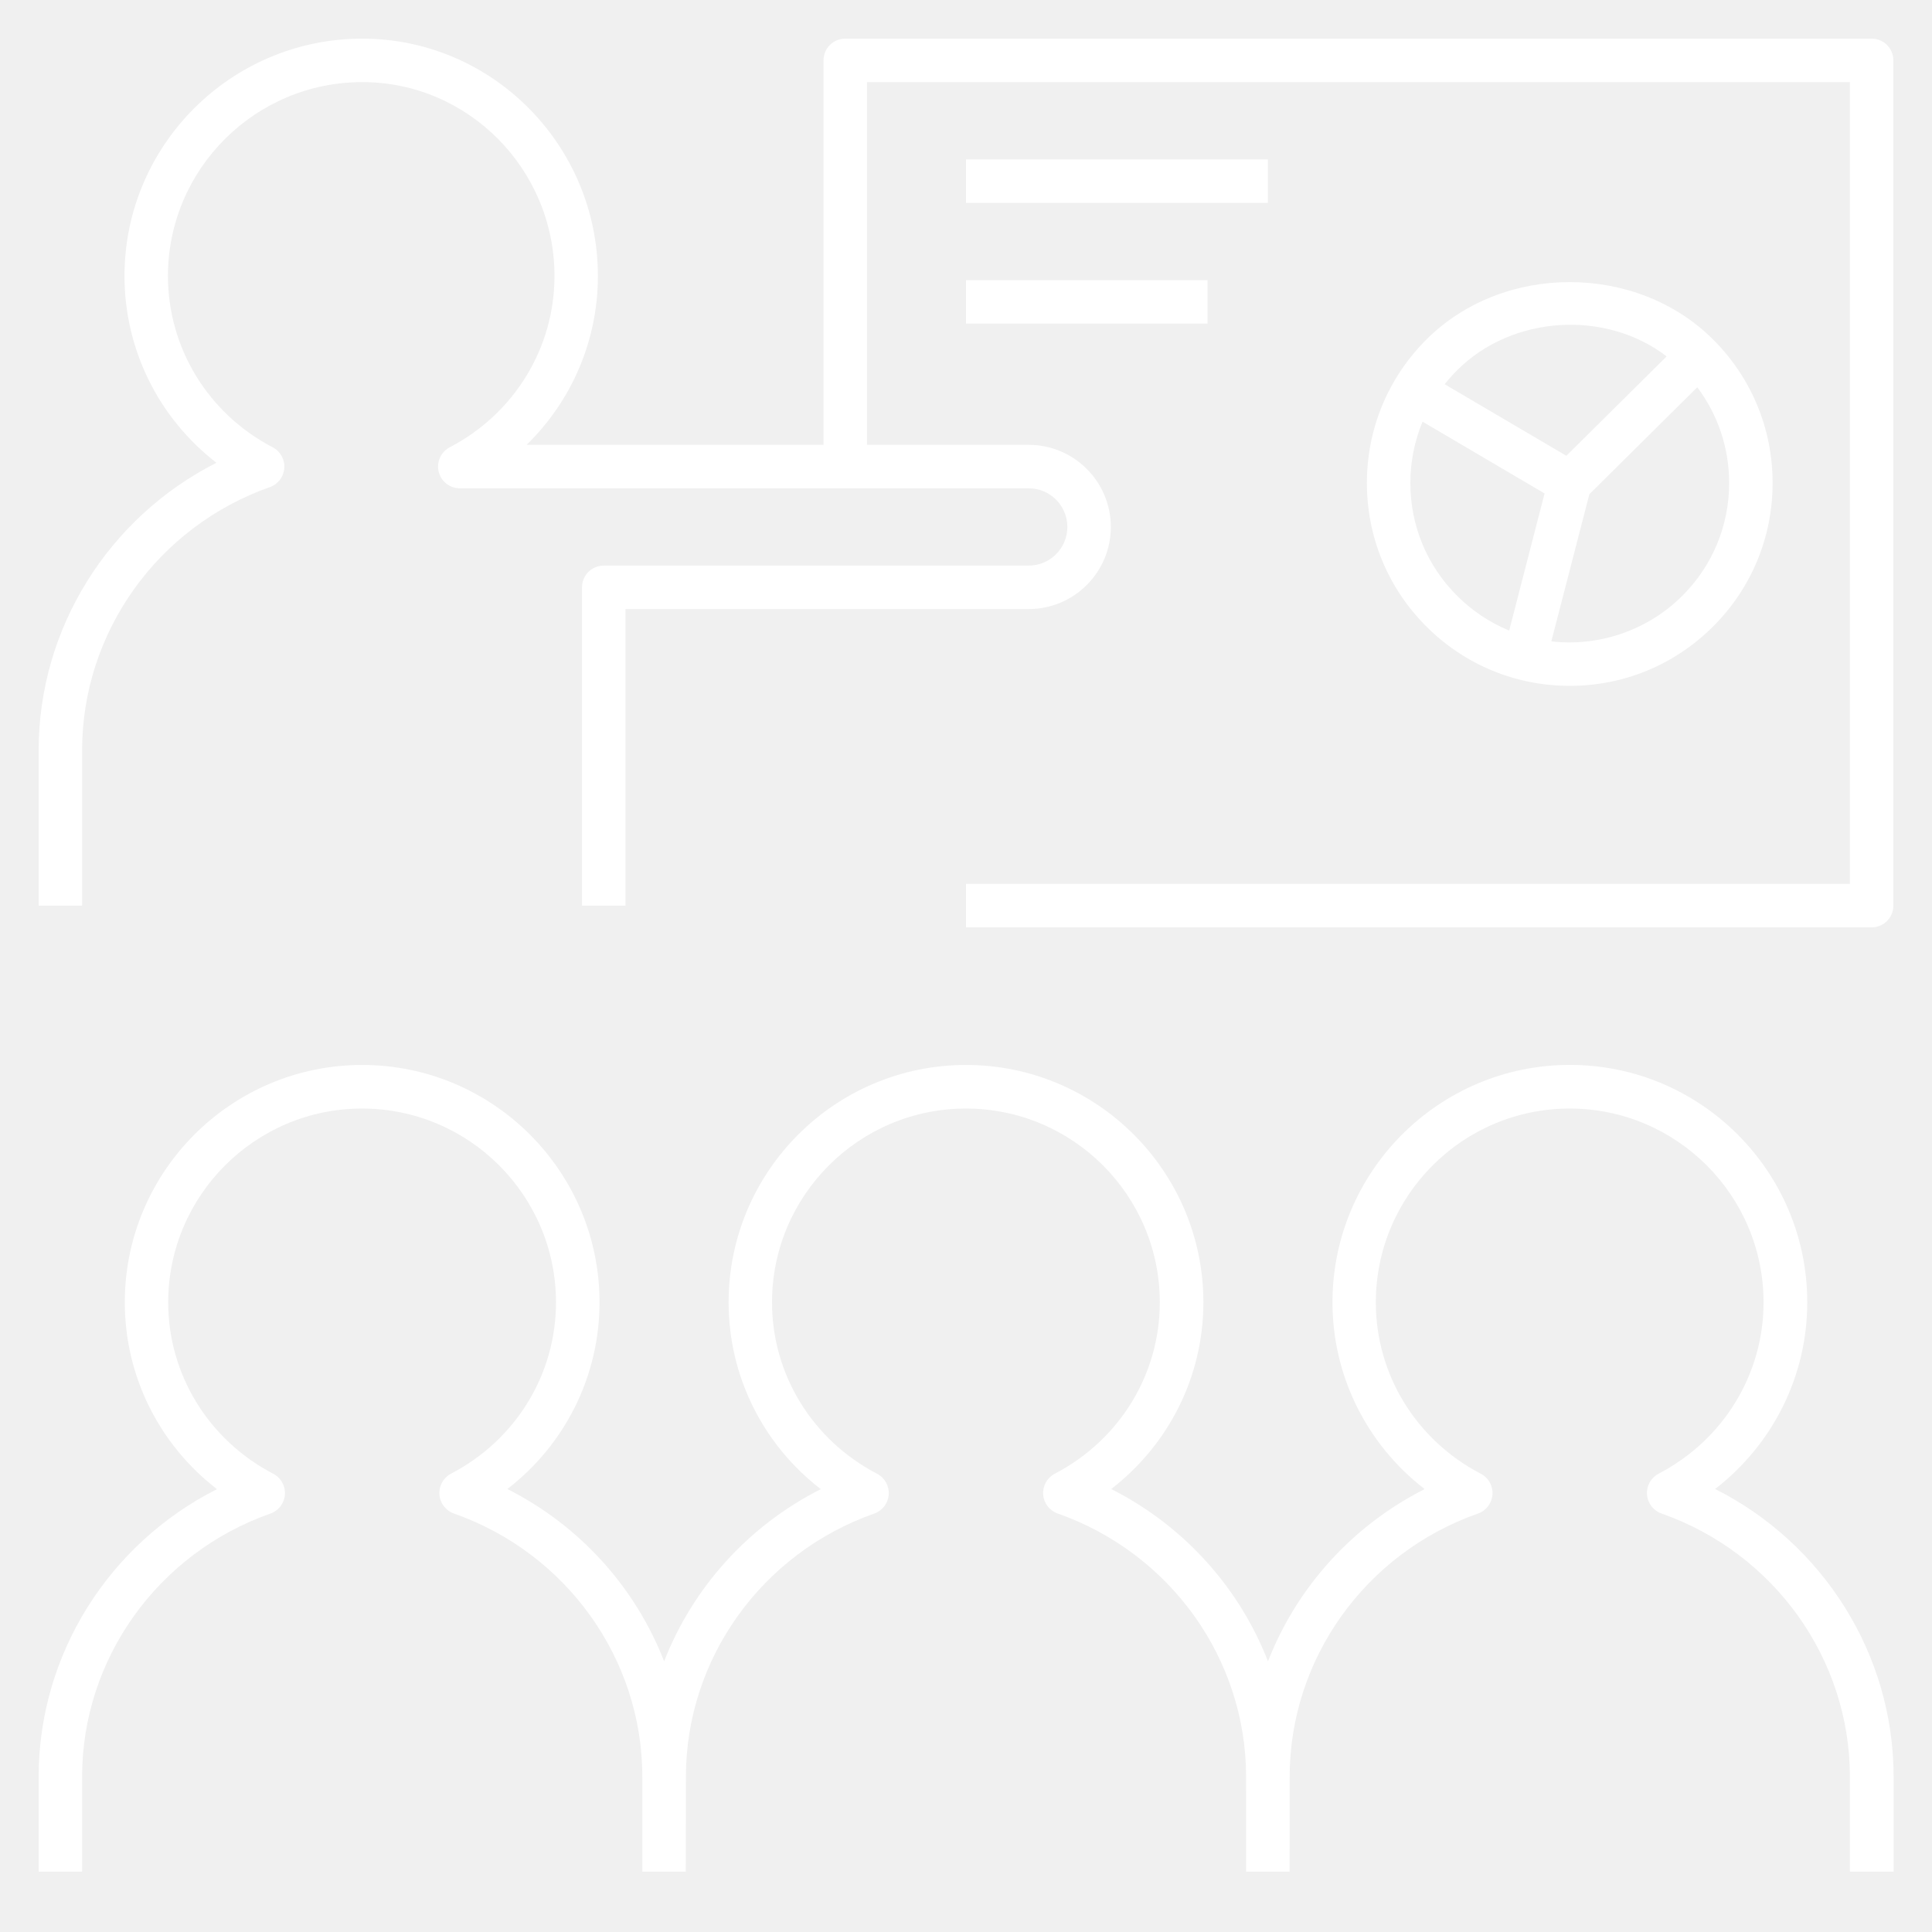
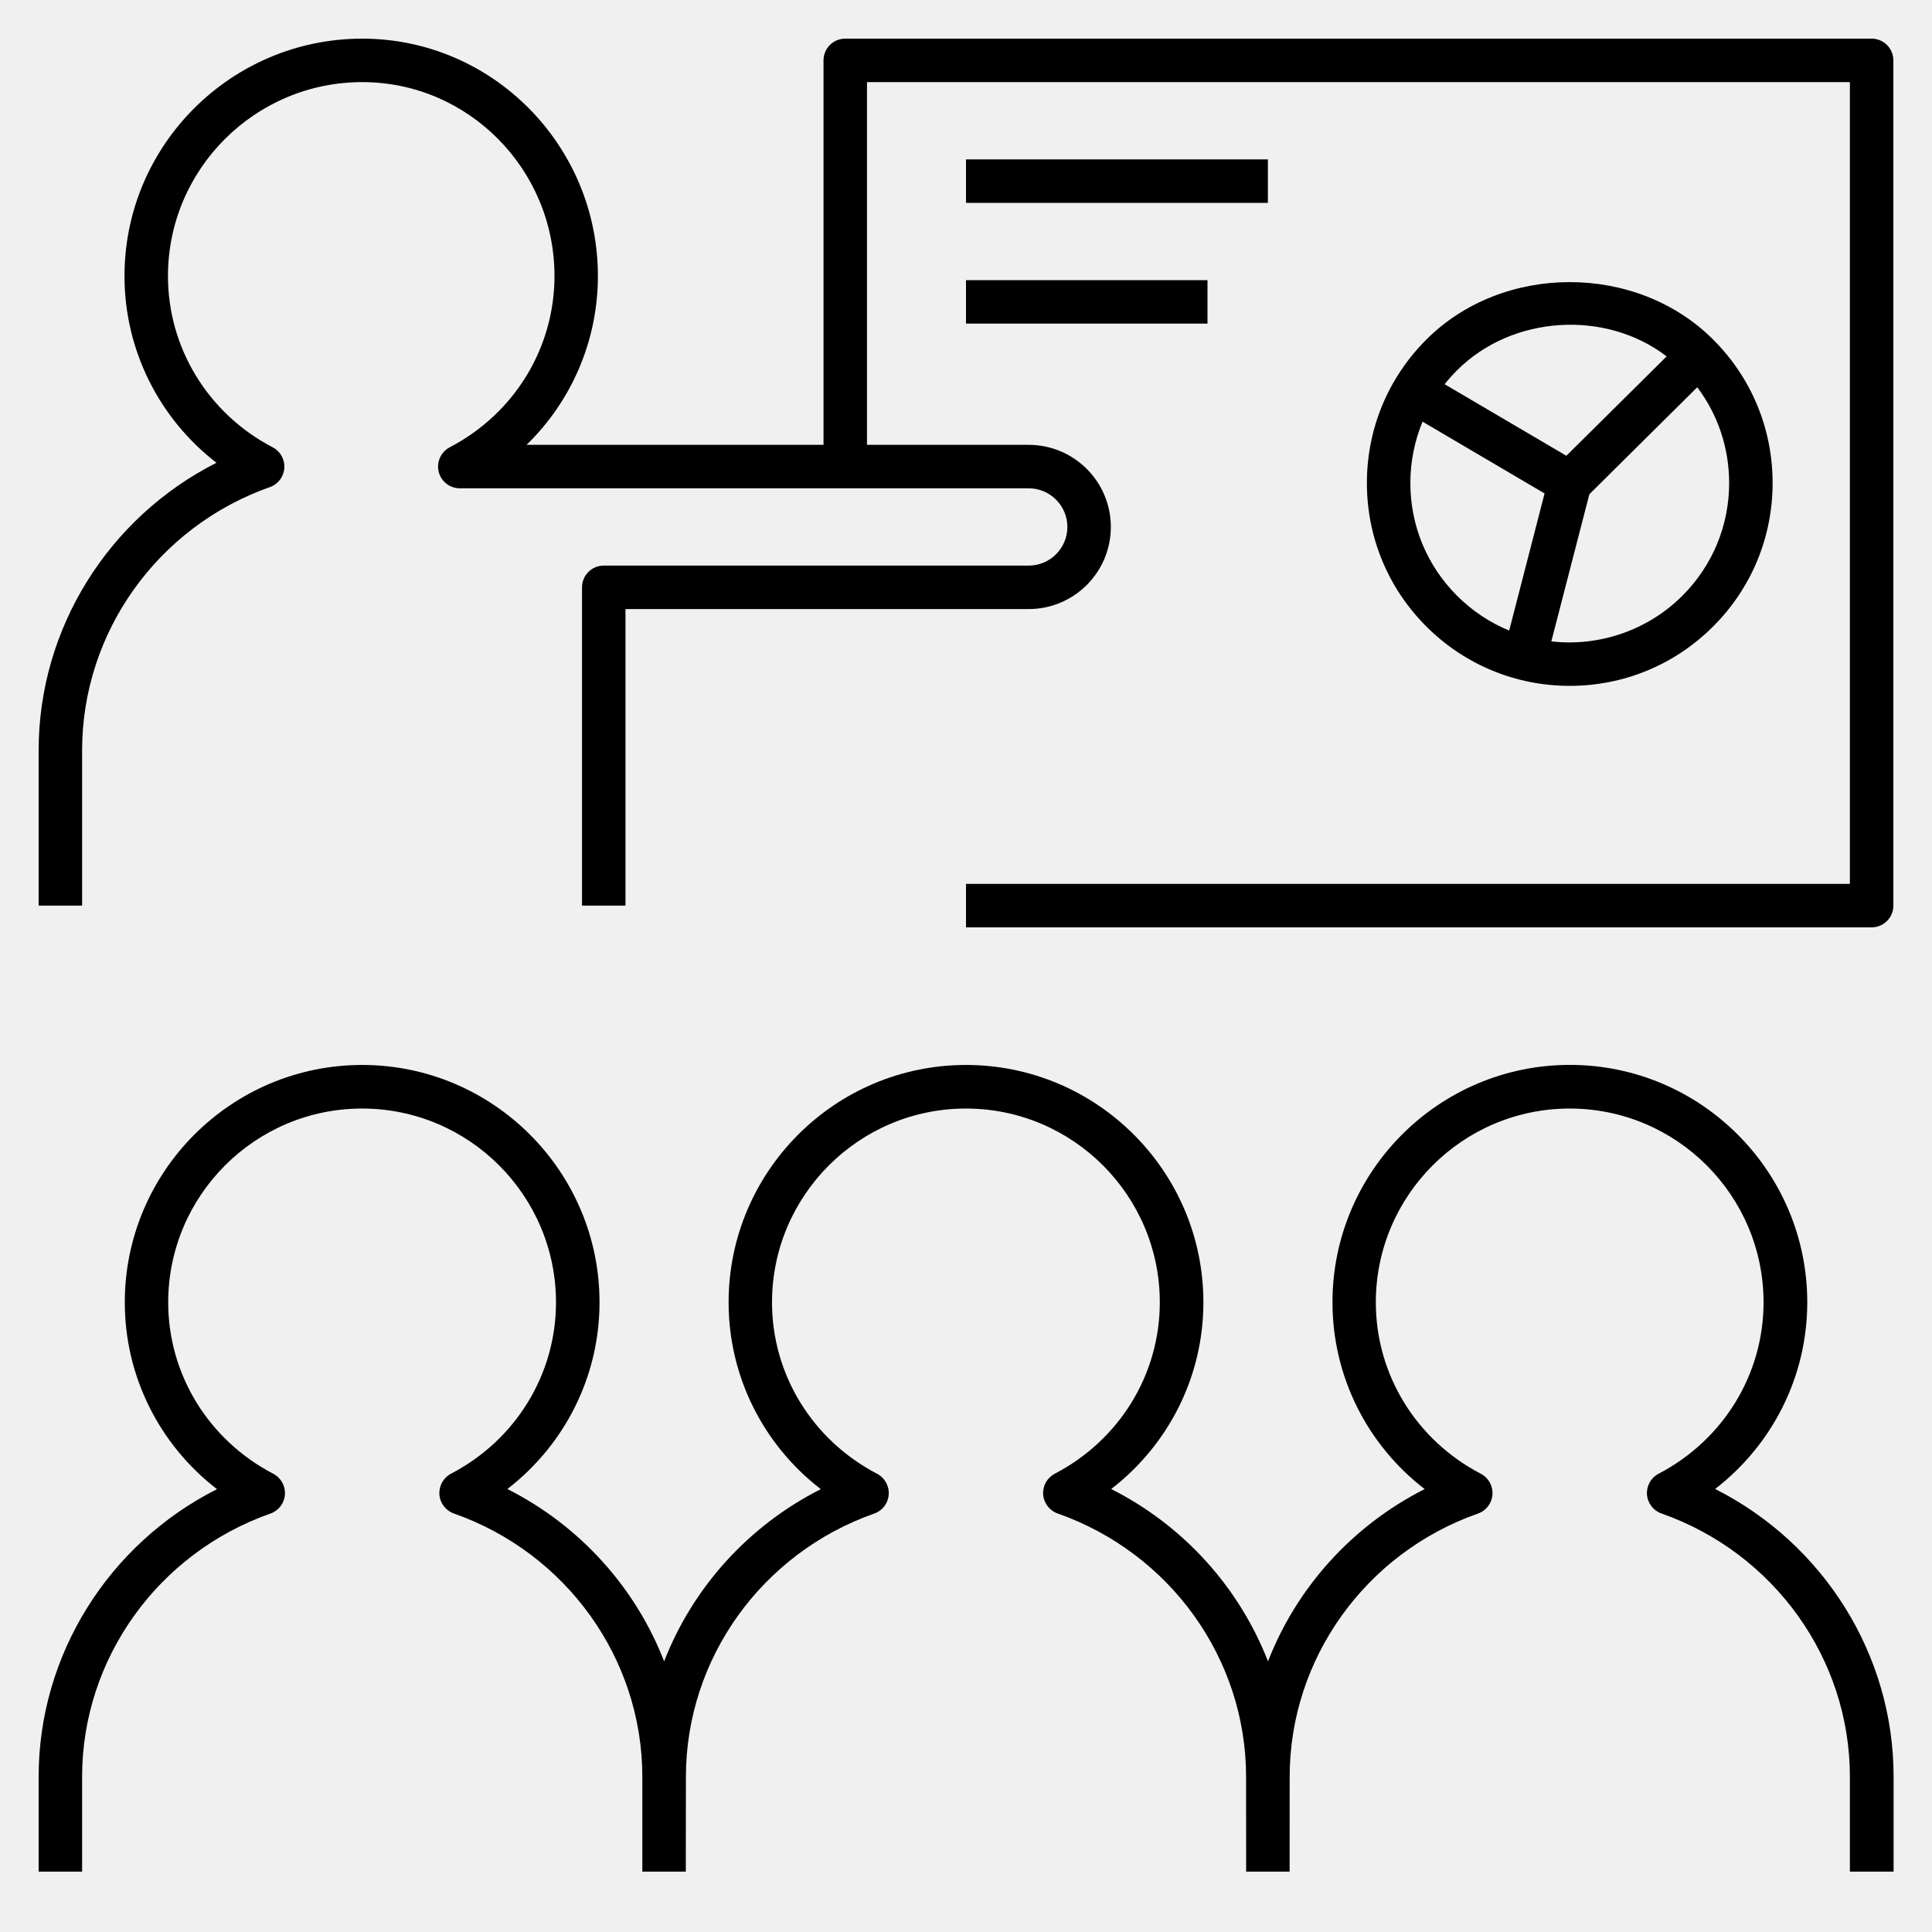
- <svg xmlns="http://www.w3.org/2000/svg" viewBox="0 0 32 32" fill="#fff">
+ <svg xmlns="http://www.w3.org/2000/svg" viewBox="0 0 32 32" fill="currentColor">
  <path d="M21.36,31h-0.72l-0.001-1.572c0-1.952-1.254-3.704-3.121-4.36c-0.136-0.048-0.229-0.171-0.24-0.314 c-0.01-0.143,0.065-0.278,0.193-0.345c1.073-0.559,1.739-1.646,1.739-2.837c0-1.771-1.44-3.211-3.211-3.211s-3.212,1.44-3.212,3.211 c0,1.191,0.667,2.279,1.74,2.838c0.127,0.066,0.203,0.202,0.193,0.345c-0.01,0.144-0.104,0.267-0.239,0.314 c-1.866,0.656-3.12,2.408-3.12,4.359L11.359,31h-0.72v-1.572c0-1.952-1.255-3.704-3.122-4.36c-0.135-0.048-0.229-0.171-0.239-0.314 c-0.01-0.143,0.065-0.278,0.192-0.345c1.073-0.559,1.739-1.646,1.739-2.837c0-1.771-1.441-3.211-3.211-3.211 c-1.771,0-3.212,1.44-3.212,3.211c0,1.191,0.667,2.279,1.74,2.838c0.127,0.066,0.203,0.202,0.193,0.345 c-0.01,0.144-0.104,0.267-0.239,0.314c-1.866,0.656-3.12,2.408-3.12,4.359V31H0.64v-1.572c0-2.022,1.162-3.858,2.954-4.763 c-0.956-0.737-1.527-1.87-1.527-3.094c0-2.168,1.764-3.932,3.932-3.932c2.167,0,3.931,1.764,3.931,3.932 c0,1.223-0.571,2.354-1.526,3.092c1.202,0.607,2.122,1.633,2.596,2.854c0.475-1.22,1.393-2.245,2.595-2.852 c-0.956-0.737-1.527-1.87-1.527-3.094c0-2.168,1.764-3.932,3.932-3.932s3.932,1.764,3.932,3.932c0,1.223-0.571,2.354-1.527,3.092 c1.203,0.607,2.122,1.634,2.597,2.854c0.475-1.221,1.394-2.246,2.595-2.853c-0.956-0.737-1.527-1.87-1.527-3.094 c0-2.168,1.764-3.932,3.932-3.932s3.932,1.764,3.932,3.932c0,1.223-0.571,2.354-1.526,3.092c1.793,0.905,2.956,2.742,2.956,4.765V31 H30.64v-1.572c0-1.952-1.254-3.704-3.121-4.36c-0.136-0.048-0.229-0.171-0.24-0.314c-0.01-0.143,0.065-0.278,0.193-0.345 c1.072-0.559,1.738-1.646,1.738-2.837c0-1.771-1.44-3.211-3.211-3.211s-3.211,1.44-3.211,3.211c0,1.192,0.666,2.279,1.739,2.838 c0.128,0.066,0.203,0.202,0.193,0.345c-0.011,0.144-0.104,0.267-0.24,0.314c-1.866,0.656-3.119,2.408-3.119,4.359L21.36,31z M31,15.36H16v-0.72h14.64V1.36H14.36v6.008h2.679c0.75,0,1.36,0.61,1.36,1.36s-0.61,1.36-1.36,1.36H10.36V15H9.64V9.728 c0-0.199,0.161-0.36,0.36-0.36h7.039c0.353,0,0.64-0.287,0.64-0.64s-0.287-0.64-0.64-0.64H7.616c-0.166,0-0.31-0.113-0.35-0.274 C7.227,7.652,7.303,7.485,7.45,7.408C8.519,6.85,9.184,5.763,9.184,4.572C9.184,2.801,7.755,1.36,6,1.36 c-1.774,0-3.218,1.441-3.218,3.212c0,1.192,0.665,2.279,1.735,2.837C4.644,7.475,4.72,7.611,4.709,7.754 C4.699,7.897,4.605,8.021,4.47,8.068c-1.86,0.656-3.11,2.408-3.11,4.36V15H0.64v-2.572c0-2.022,1.159-3.858,2.945-4.763 c-0.953-0.737-1.523-1.87-1.523-3.093C2.062,2.404,3.829,0.64,6,0.64c2.152,0,3.903,1.764,3.903,3.932 c0,1.069-0.435,2.069-1.181,2.796h4.918V1c0-0.199,0.161-0.36,0.36-0.36h17c0.199,0,0.36,0.161,0.36,0.36v14 C31.36,15.199,31.199,15.36,31,15.36z M26,11.36c-0.897,0-1.741-0.35-2.376-0.984C22.989,9.741,22.64,8.897,22.64,8 s0.35-1.741,0.984-2.375c1.27-1.27,3.482-1.27,4.752,0C29.011,6.259,29.36,7.103,29.36,8s-0.35,1.741-0.984,2.375l0,0l0,0l0,0 C27.741,11.01,26.897,11.36,26,11.36z M25.695,10.623c0.791,0.092,1.601-0.185,2.171-0.756l0,0C28.365,9.368,28.64,8.705,28.64,8 c0-0.58-0.186-1.131-0.528-1.586l-1.787,1.772L25.695,10.623z M23.562,6.984C23.43,7.302,23.36,7.646,23.36,8 c0,0.705,0.274,1.368,0.773,1.867c0.251,0.251,0.545,0.446,0.864,0.577l0.586-2.271L23.562,6.984z M23.928,6.364l2.016,1.185 l1.661-1.646c-1.009-0.775-2.558-0.684-3.471,0.23C24.06,6.207,23.991,6.284,23.928,6.364z M20,5.36h-4V4.64h4V5.36z M21,3.36h-5 V2.64h5V3.36z" />
</svg>
